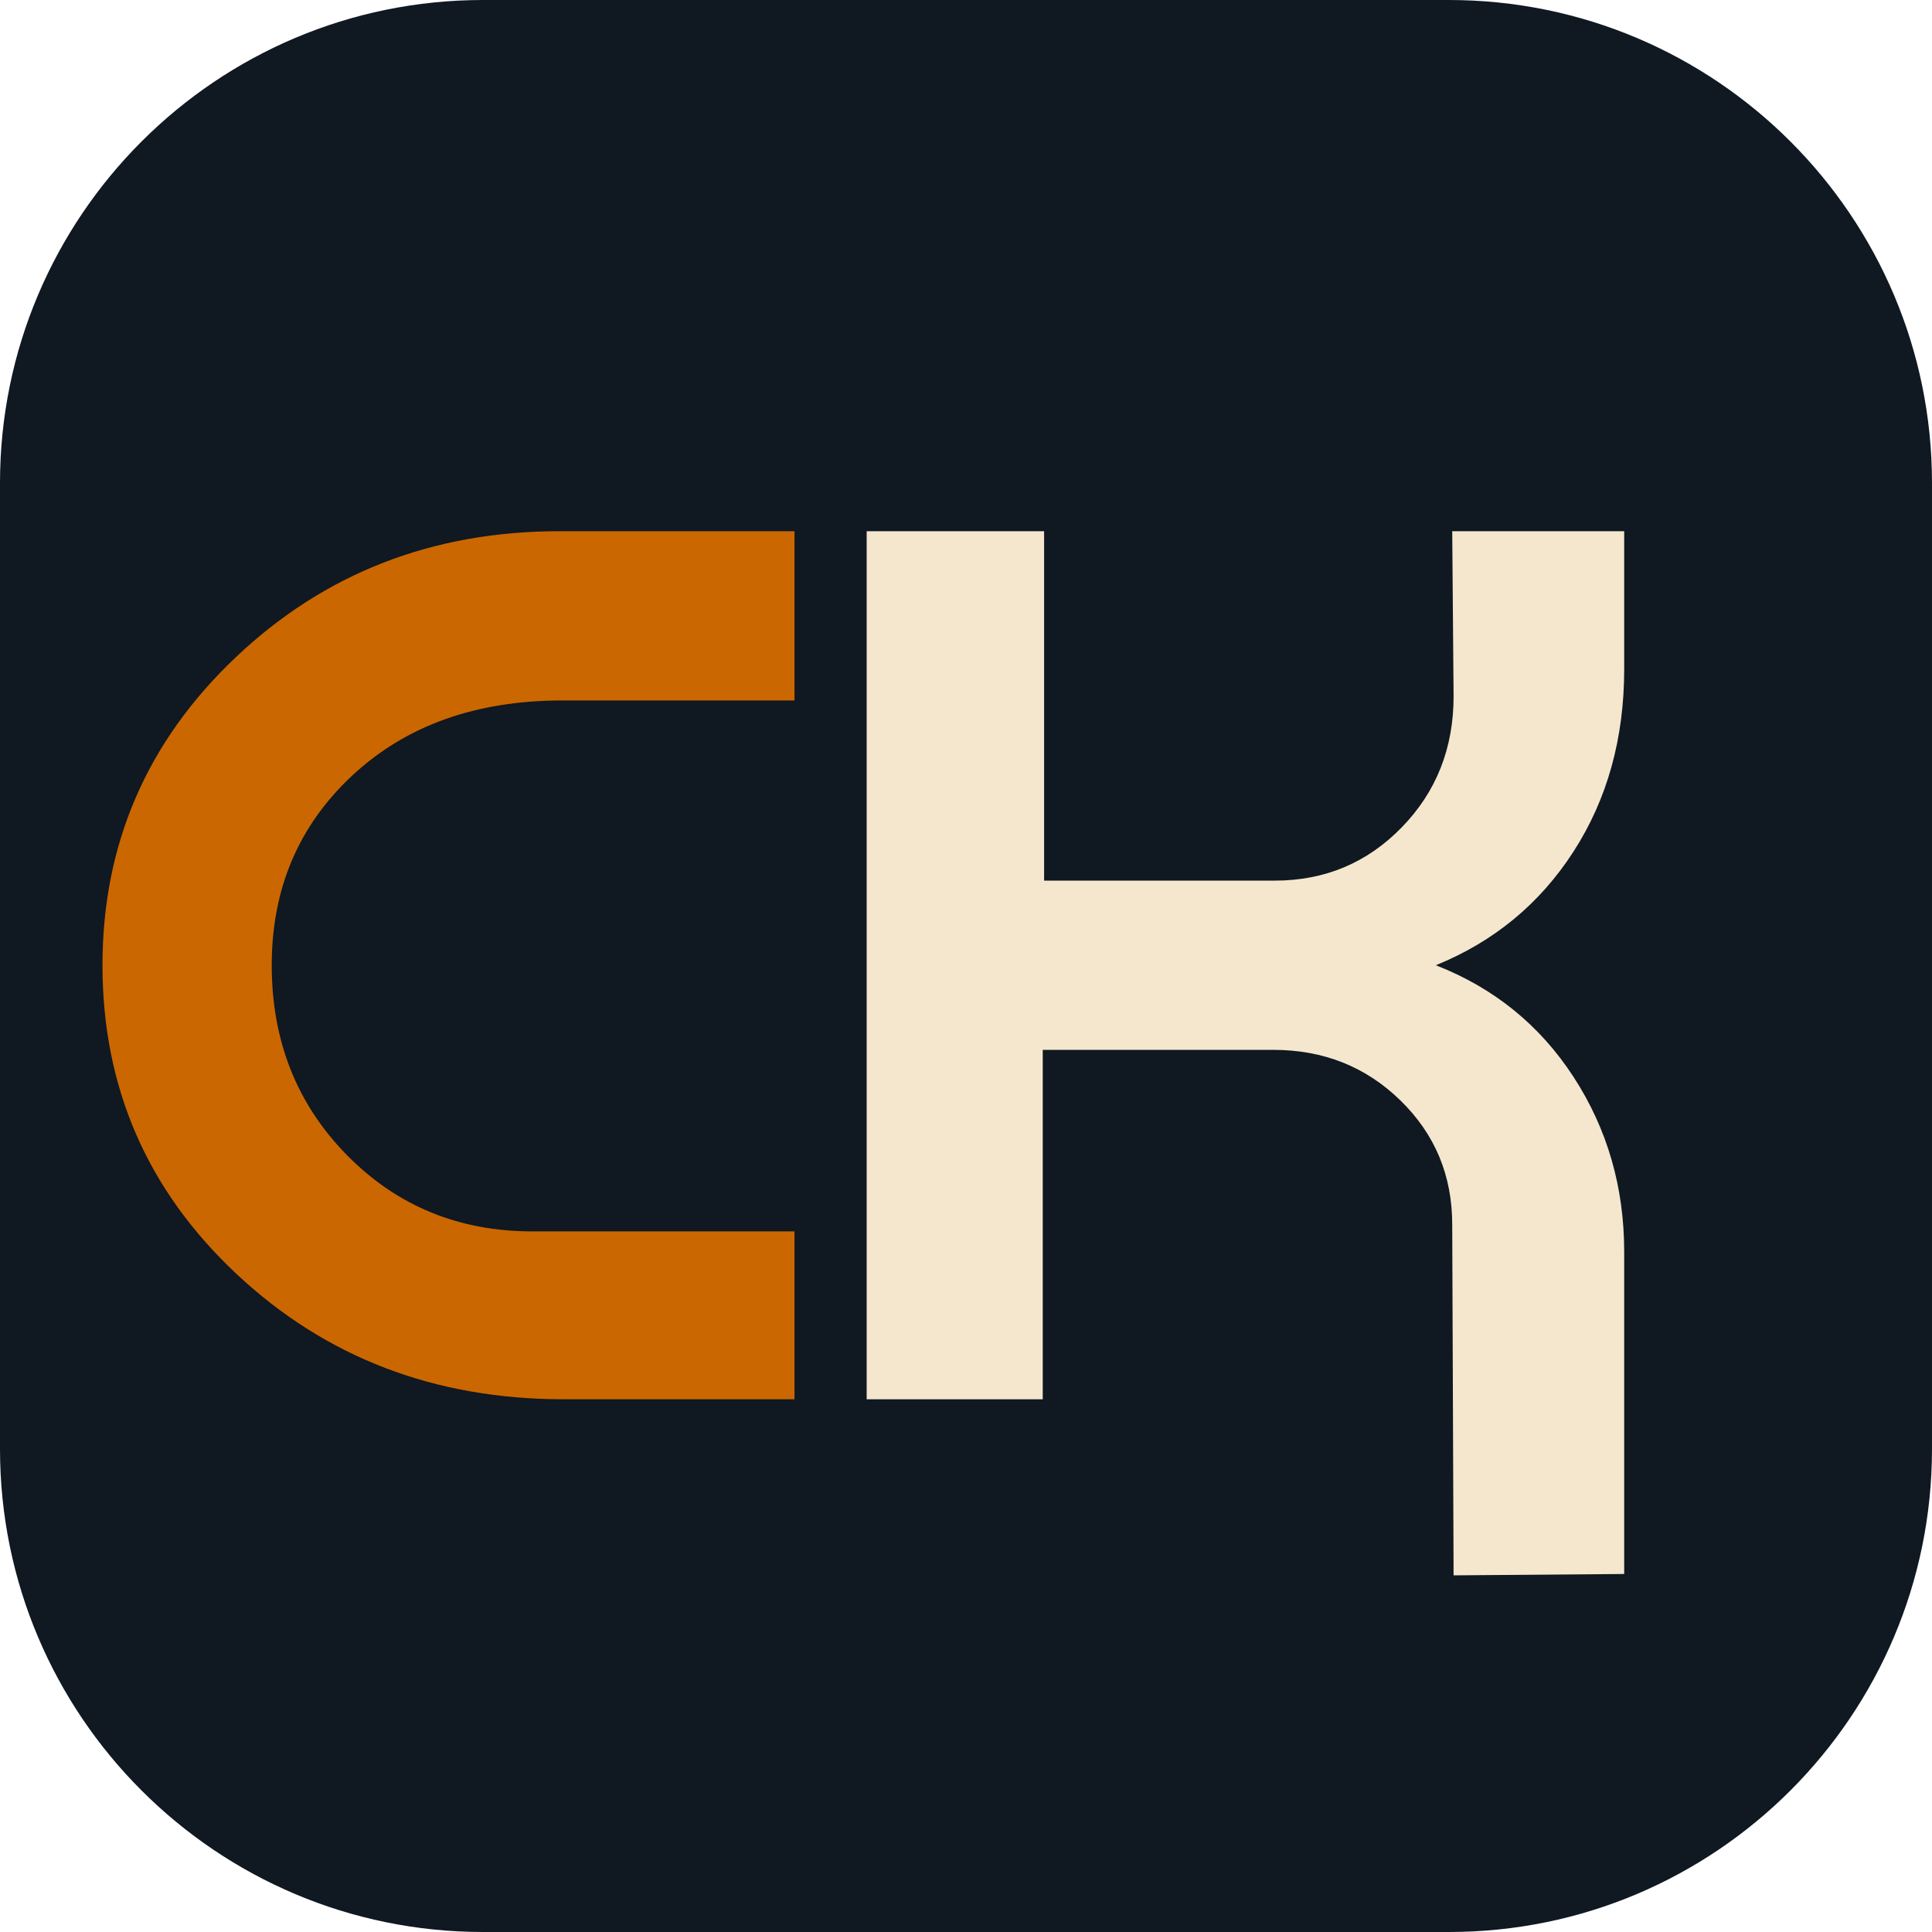
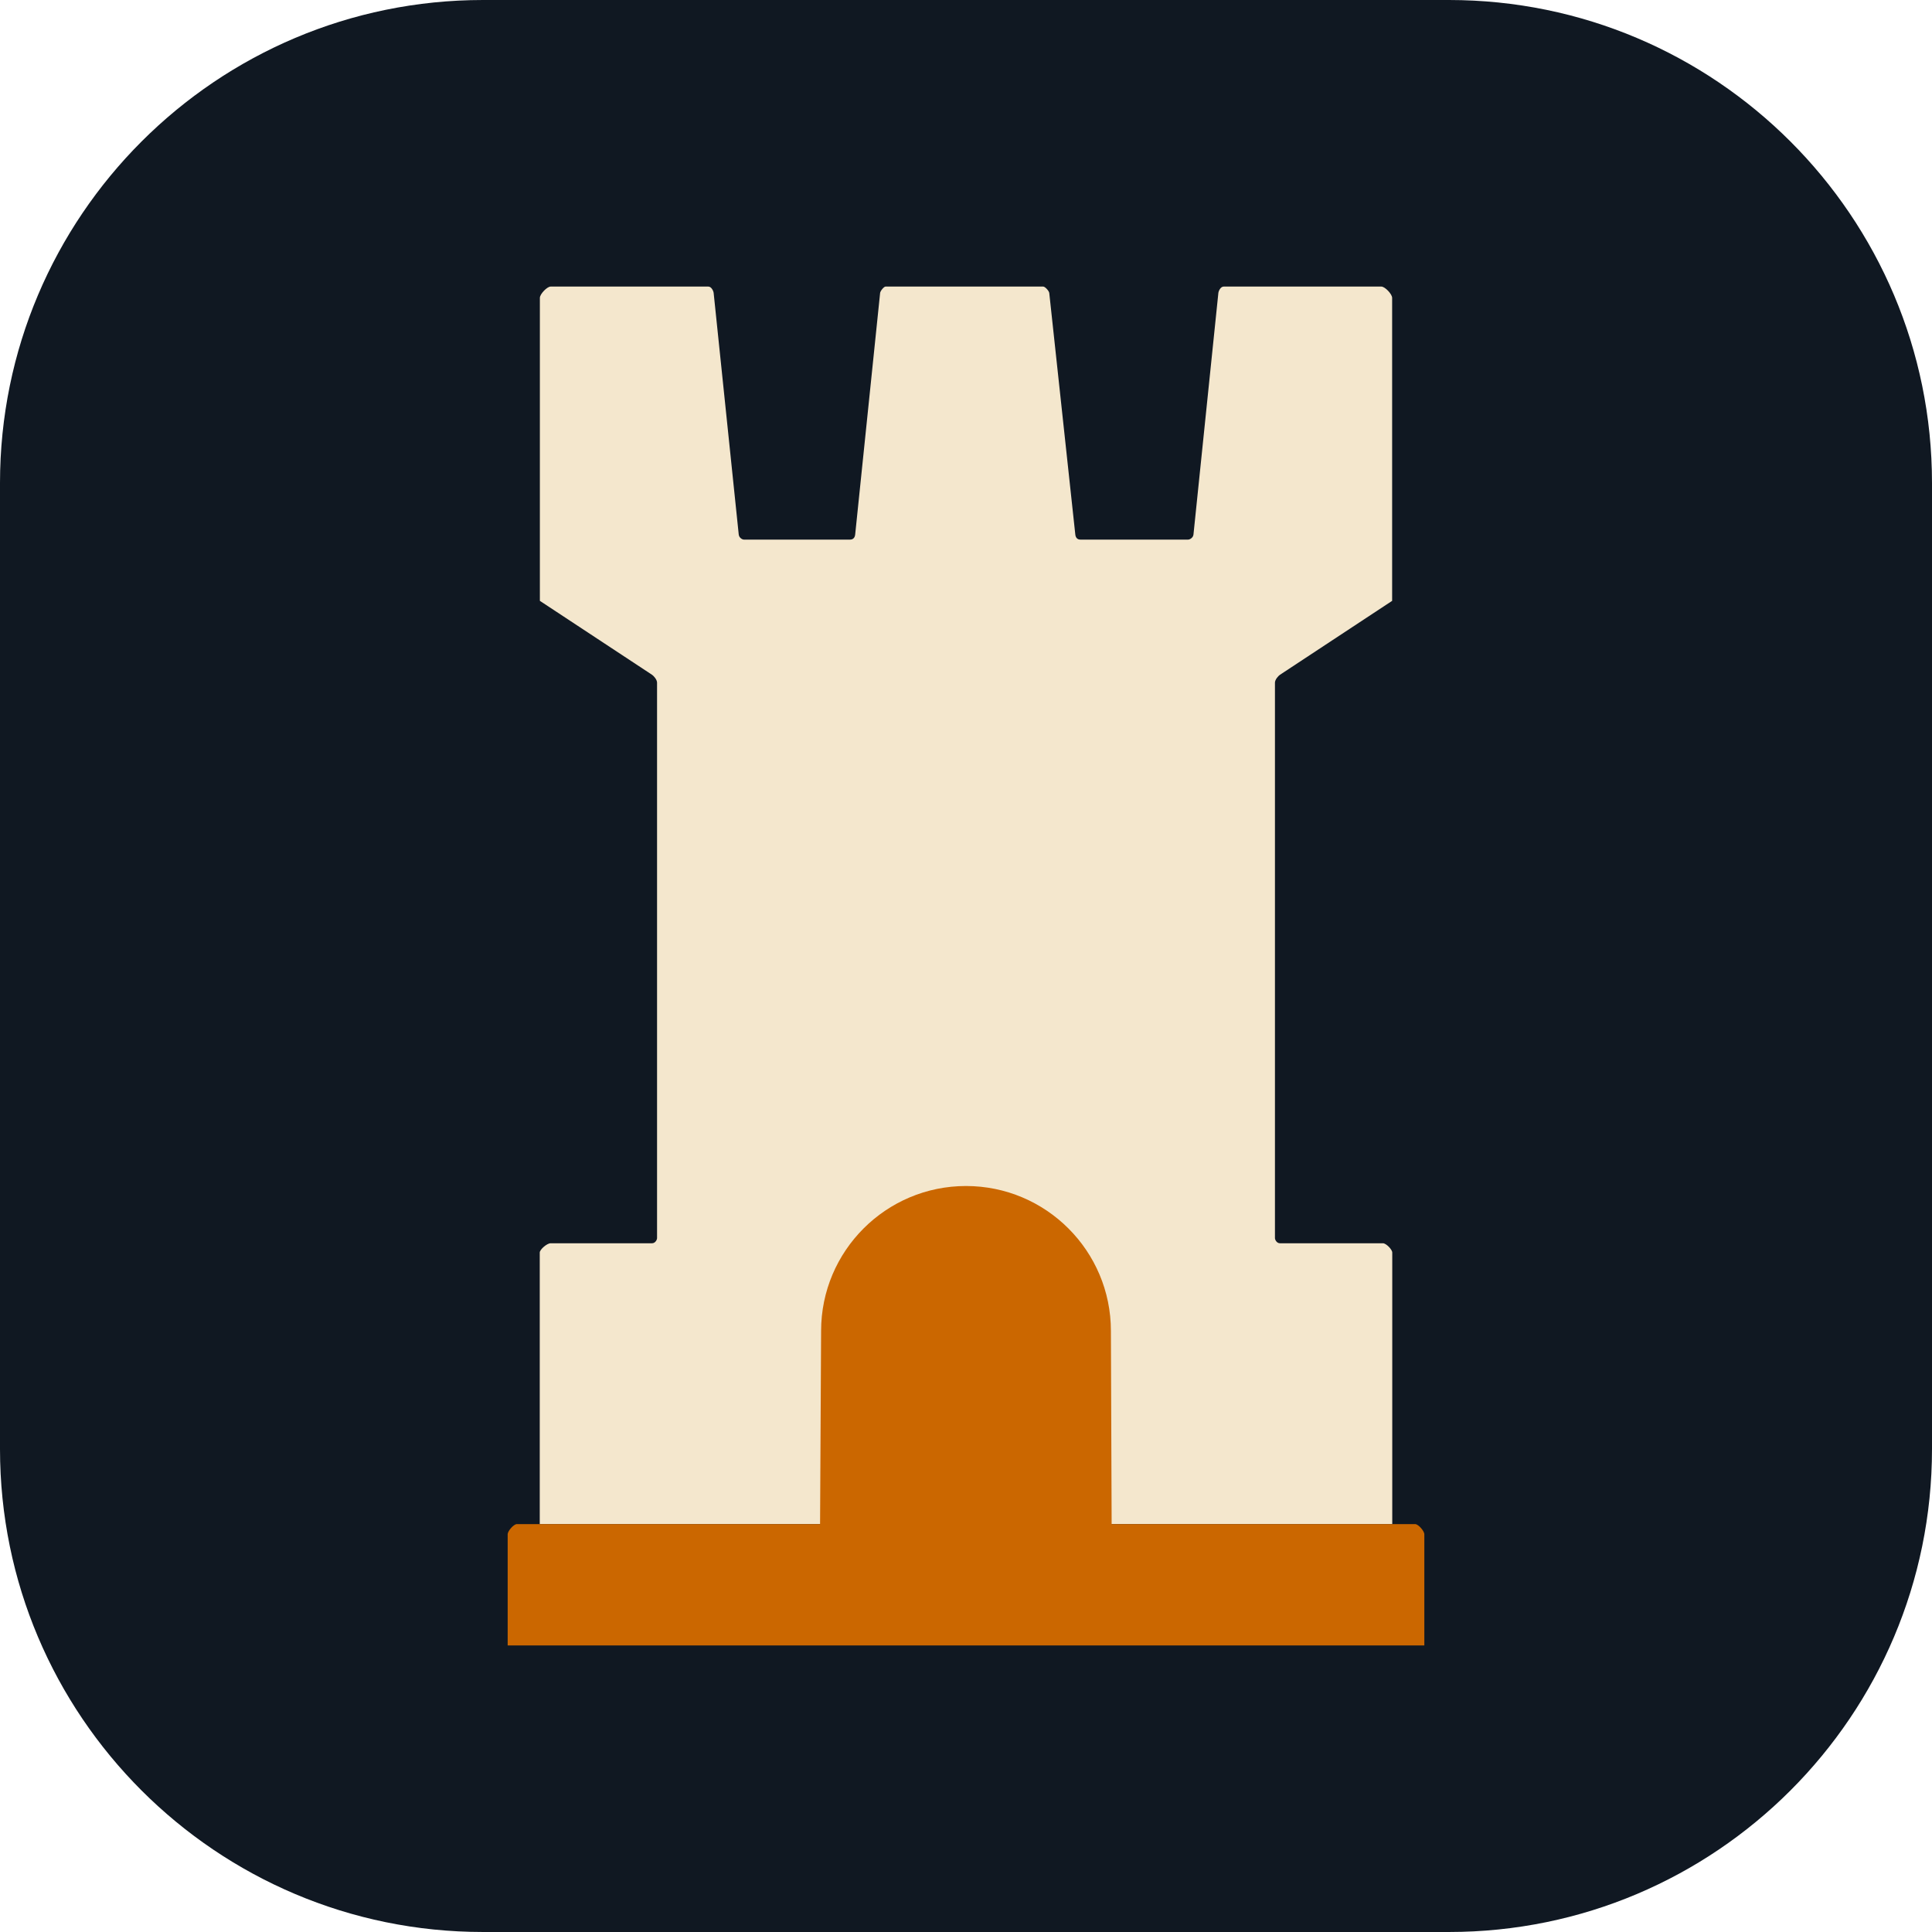
- <svg xmlns="http://www.w3.org/2000/svg" width="100%" height="100%" viewBox="0 0 1024 1024" version="1.1" xml:space="preserve" style="fill-rule:evenodd;clip-rule:evenodd;stroke-linejoin:round;stroke-miterlimit:2;">
-   <g transform="matrix(1.07676,0,0,1.07563,-45.224,-44.1008)">
+ <svg xmlns="http://www.w3.org/2000/svg" width="100%" height="100%" viewBox="0 0 1200 1200" version="1.1" xml:space="preserve" style="fill-rule:evenodd;clip-rule:evenodd;stroke-linejoin:round;stroke-miterlimit:2;">
+   <g transform="matrix(1.26183,0,0,1.2605,-52.9968,-51.6807)">
    <path d="M993,279C993,147.644 886.468,41 755.25,41L279.75,41C148.532,41 42,147.644 42,279L42,755C42,886.356 148.532,993 279.75,993L755.25,993C886.468,993 993,886.356 993,755L993,279Z" style="fill:rgb(16,24,34);" />
  </g>
-   <g transform="matrix(4.418,0,0,4.41799,-372.006,-1249.42)">
-     <g transform="matrix(1.13713,0,0,1.13713,-40.9526,85.5631)">
-       <path d="M201.497,229.496L201.497,321.08L220.073,321.08L220.073,284.216L244.409,284.216C249.689,284.216 254.153,285.992 257.801,289.544C261.449,293.096 263.273,297.464 263.273,302.648L263.417,339.656L281.417,339.512L281.417,305.528C281.417,298.712 279.641,292.568 276.089,287.096C272.537,281.624 267.689,277.688 261.545,275.288C267.689,272.792 272.537,268.784 276.089,263.264C279.641,257.744 281.417,251.336 281.417,244.04L281.417,229.496L263.273,229.496L263.417,246.92C263.417,252.392 261.593,257 257.945,260.744C254.297,264.488 249.833,266.36 244.553,266.36L220.217,266.36L220.217,229.496L201.497,229.496Z" style="fill:rgb(244,231,205);fill-rule:nonzero;" />
+   <g transform="matrix(1.65424,0,0,1.65424,-341.26,-475.086)">
+     <g transform="matrix(0.890173,0,0,1,66.052,0)">
+       <path d="M744.74,399.026C744.74,397.616 741.717,394.795 740.205,394.795L673.655,394.795C672.411,394.795 671.534,396.407 671.441,397.213C669.78,411.563 662.326,475.956 660.944,487.889C660.802,489.122 659.384,489.795 658.715,489.795L613.215,489.795C612.015,489.795 611.253,489.122 611.103,487.889C609.658,475.956 601.856,411.563 600.118,397.213C600.02,396.407 598.339,394.795 597.596,394.795L531.045,394.795C530.381,394.795 528.865,396.407 528.771,397.213C527.107,411.563 519.637,475.956 518.253,487.889C518.11,489.122 517.334,489.795 516.105,489.795L471.285,489.795C470.644,489.795 469.283,489.122 469.139,487.889C467.747,475.956 460.235,411.563 458.561,397.213C458.467,396.407 457.589,394.795 456.345,394.795L389.795,394.795C388.283,394.795 385.26,397.616 385.26,399.026L385.26,512.795C385.26,512.795 424.339,535.723 432.577,540.556C433.281,540.969 434.688,542.385 434.688,543.504L434.688,752.059C434.688,752.706 433.919,754 432.577,754L389.795,754C388.266,754 385.209,756.333 385.209,757.5L385.209,859.451L744.791,859.451L744.791,757.5C744.791,756.333 742.187,754 740.885,754L697.423,754C696.081,754 695.312,752.706 695.312,752.059C695.312,717.767 695.312,561.93 695.312,543.504C695.312,542.385 696.719,540.969 697.423,540.556C705.661,535.723 744.74,512.795 744.74,512.795L744.74,399.026Z" style="fill:rgb(244,231,205);" />
    </g>
-     <g transform="matrix(1.13713,0,0,1.13713,-132.631,85.5631)">
-       <path d="M274.505,321.08L274.505,303.368L246.857,303.368C239.081,303.368 232.553,300.68 227.273,295.304C221.993,289.928 219.353,283.256 219.353,275.288C219.353,267.224 222.185,260.552 227.849,255.272C233.513,249.992 240.905,247.352 250.025,247.352L274.505,247.352L274.505,229.496L249.737,229.496C236.297,229.496 224.897,233.936 215.537,242.816C206.177,251.696 201.497,262.52 201.497,275.288C201.497,288.152 206.201,299 215.609,307.832C225.017,316.664 236.537,321.08 250.169,321.08L274.505,321.08Z" style="fill:rgb(203,103,0);fill-rule:nonzero;" />
+     <g transform="matrix(0.604509,0,0,0.604509,206.295,269.057)">
+       <path d="M510,856.651C510,806.979 550.328,766.651 600,766.651C649.673,766.651 690,806.979 690,856.651L690,856.691L690.455,976.651L879,976.651C880.893,976.651 884.678,980.884 884.678,983L884.678,1052L315.322,1052L315.322,983C315.322,980.884 319.107,976.651 321,976.651L509.356,976.651L510,856.651L510,856.651Z" style="fill:rgb(203,103,0);" />
    </g>
  </g>
</svg>
